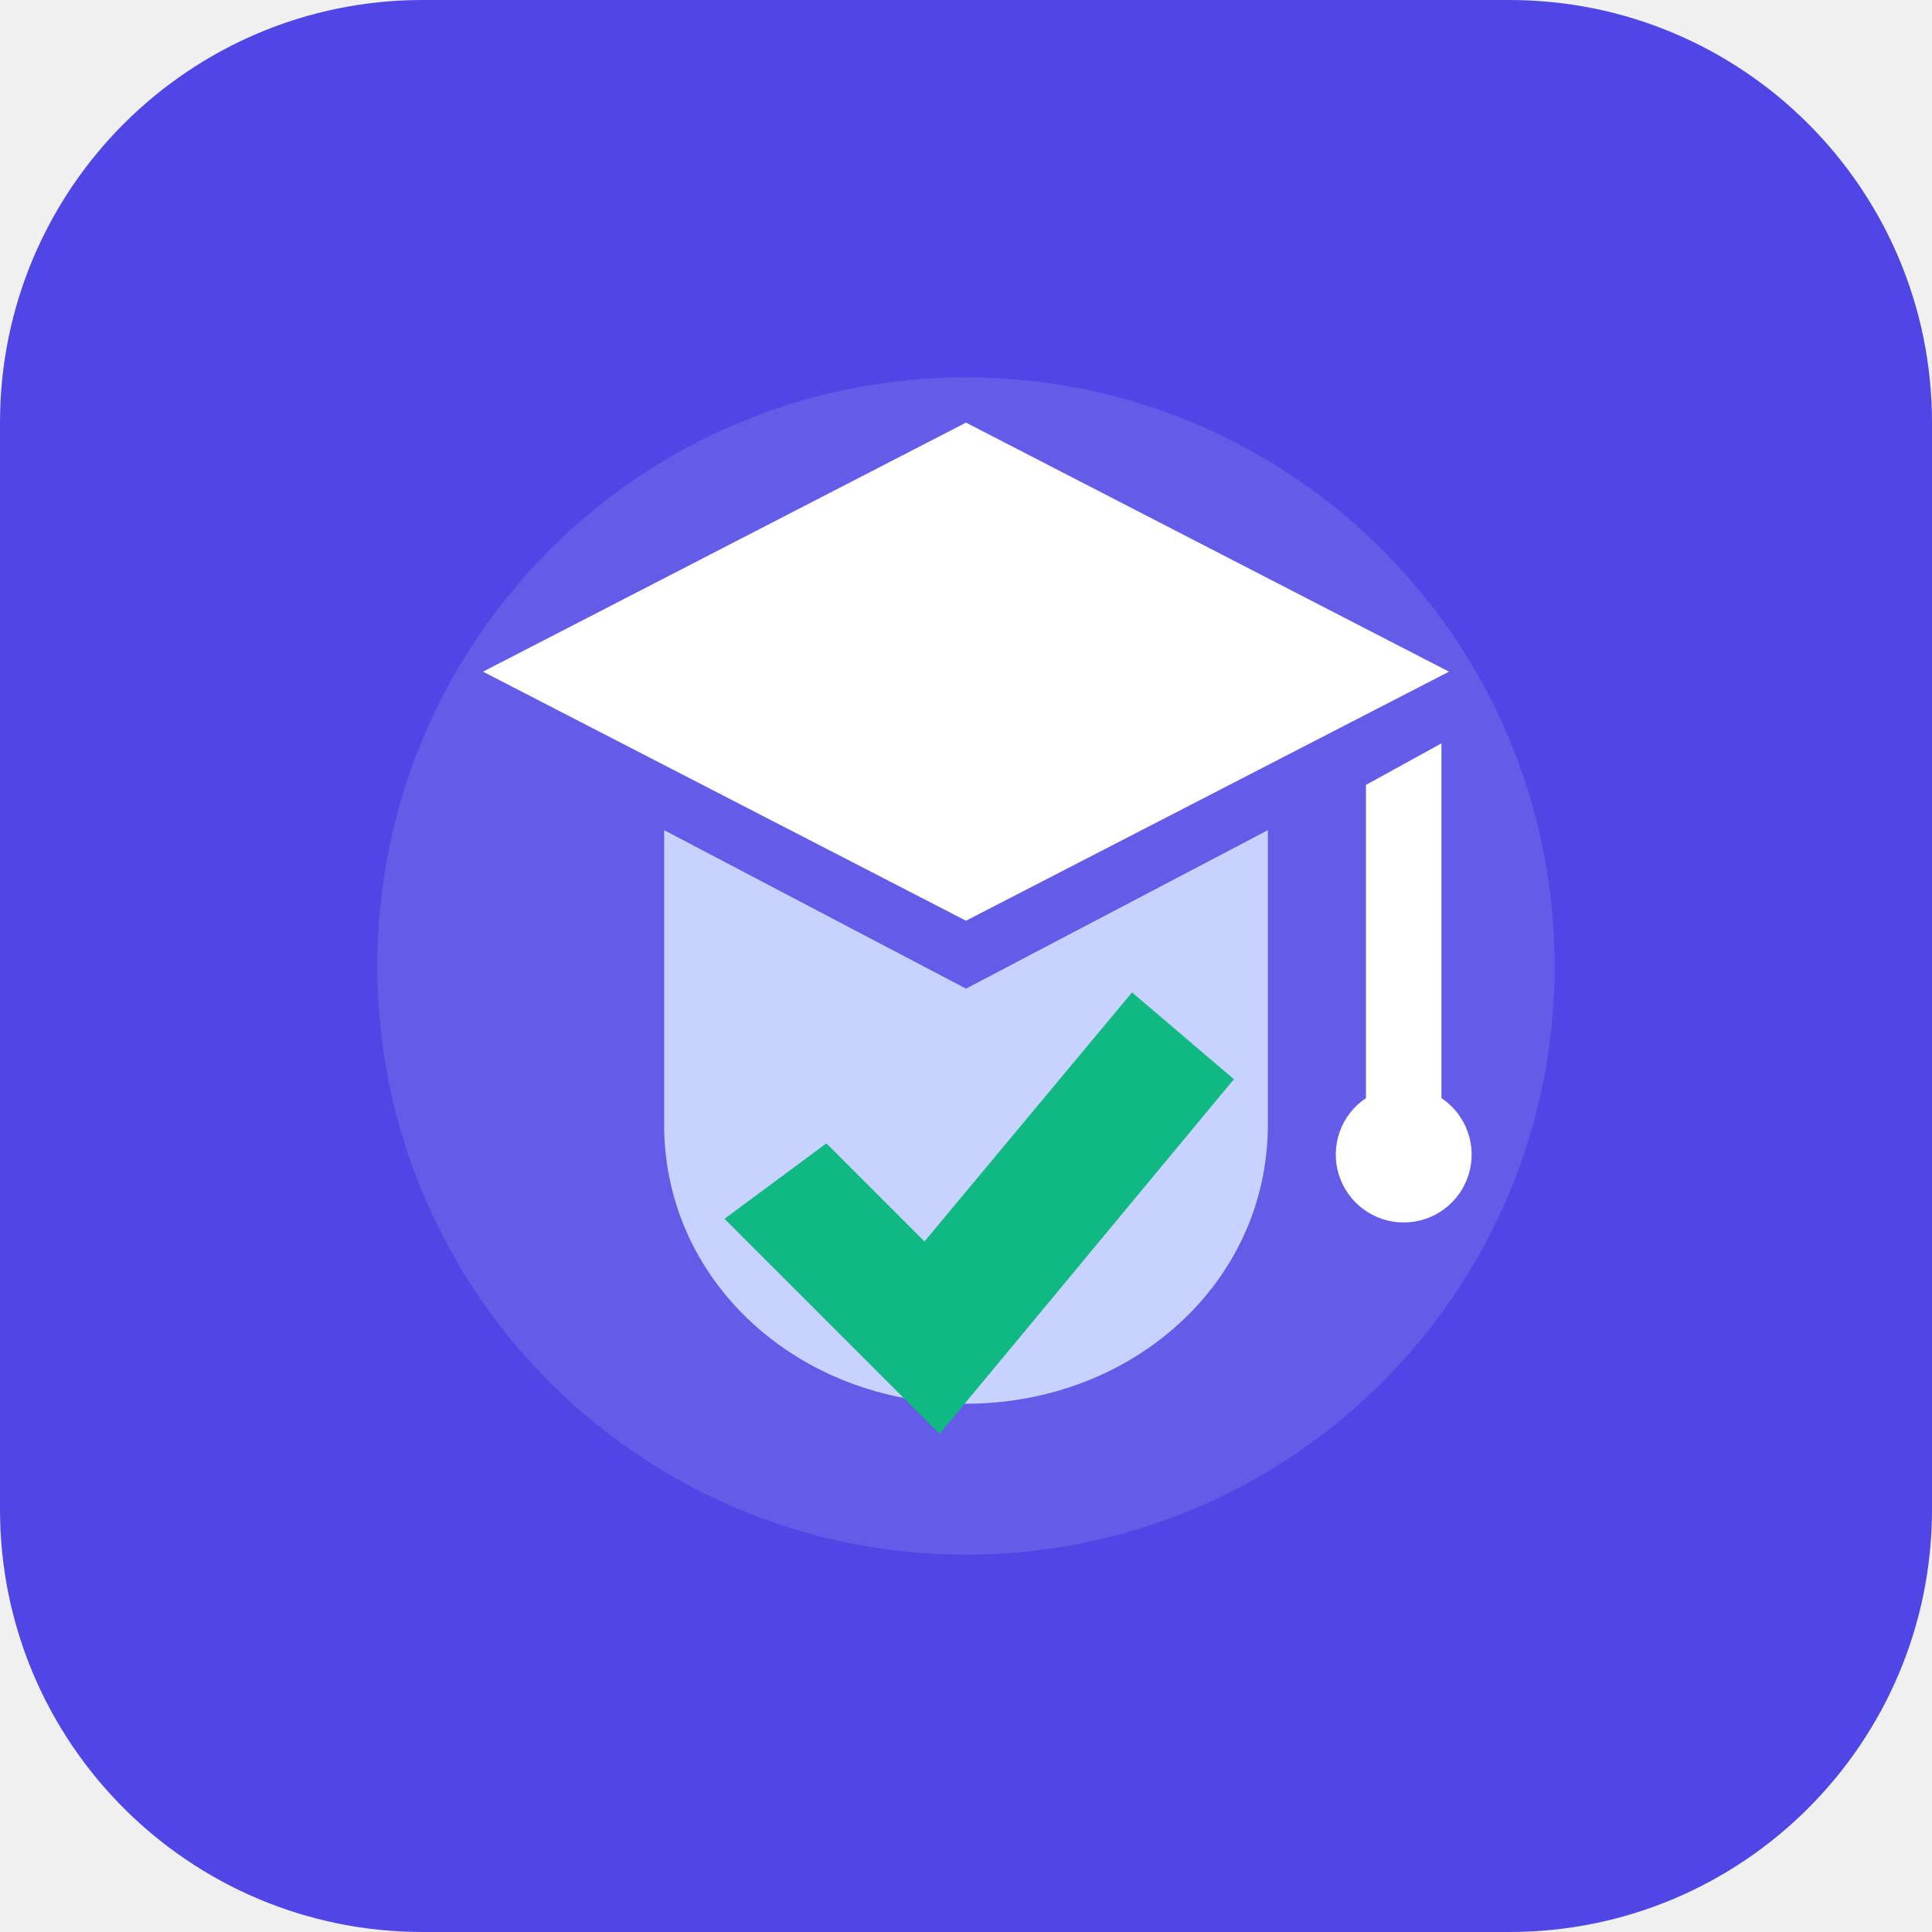
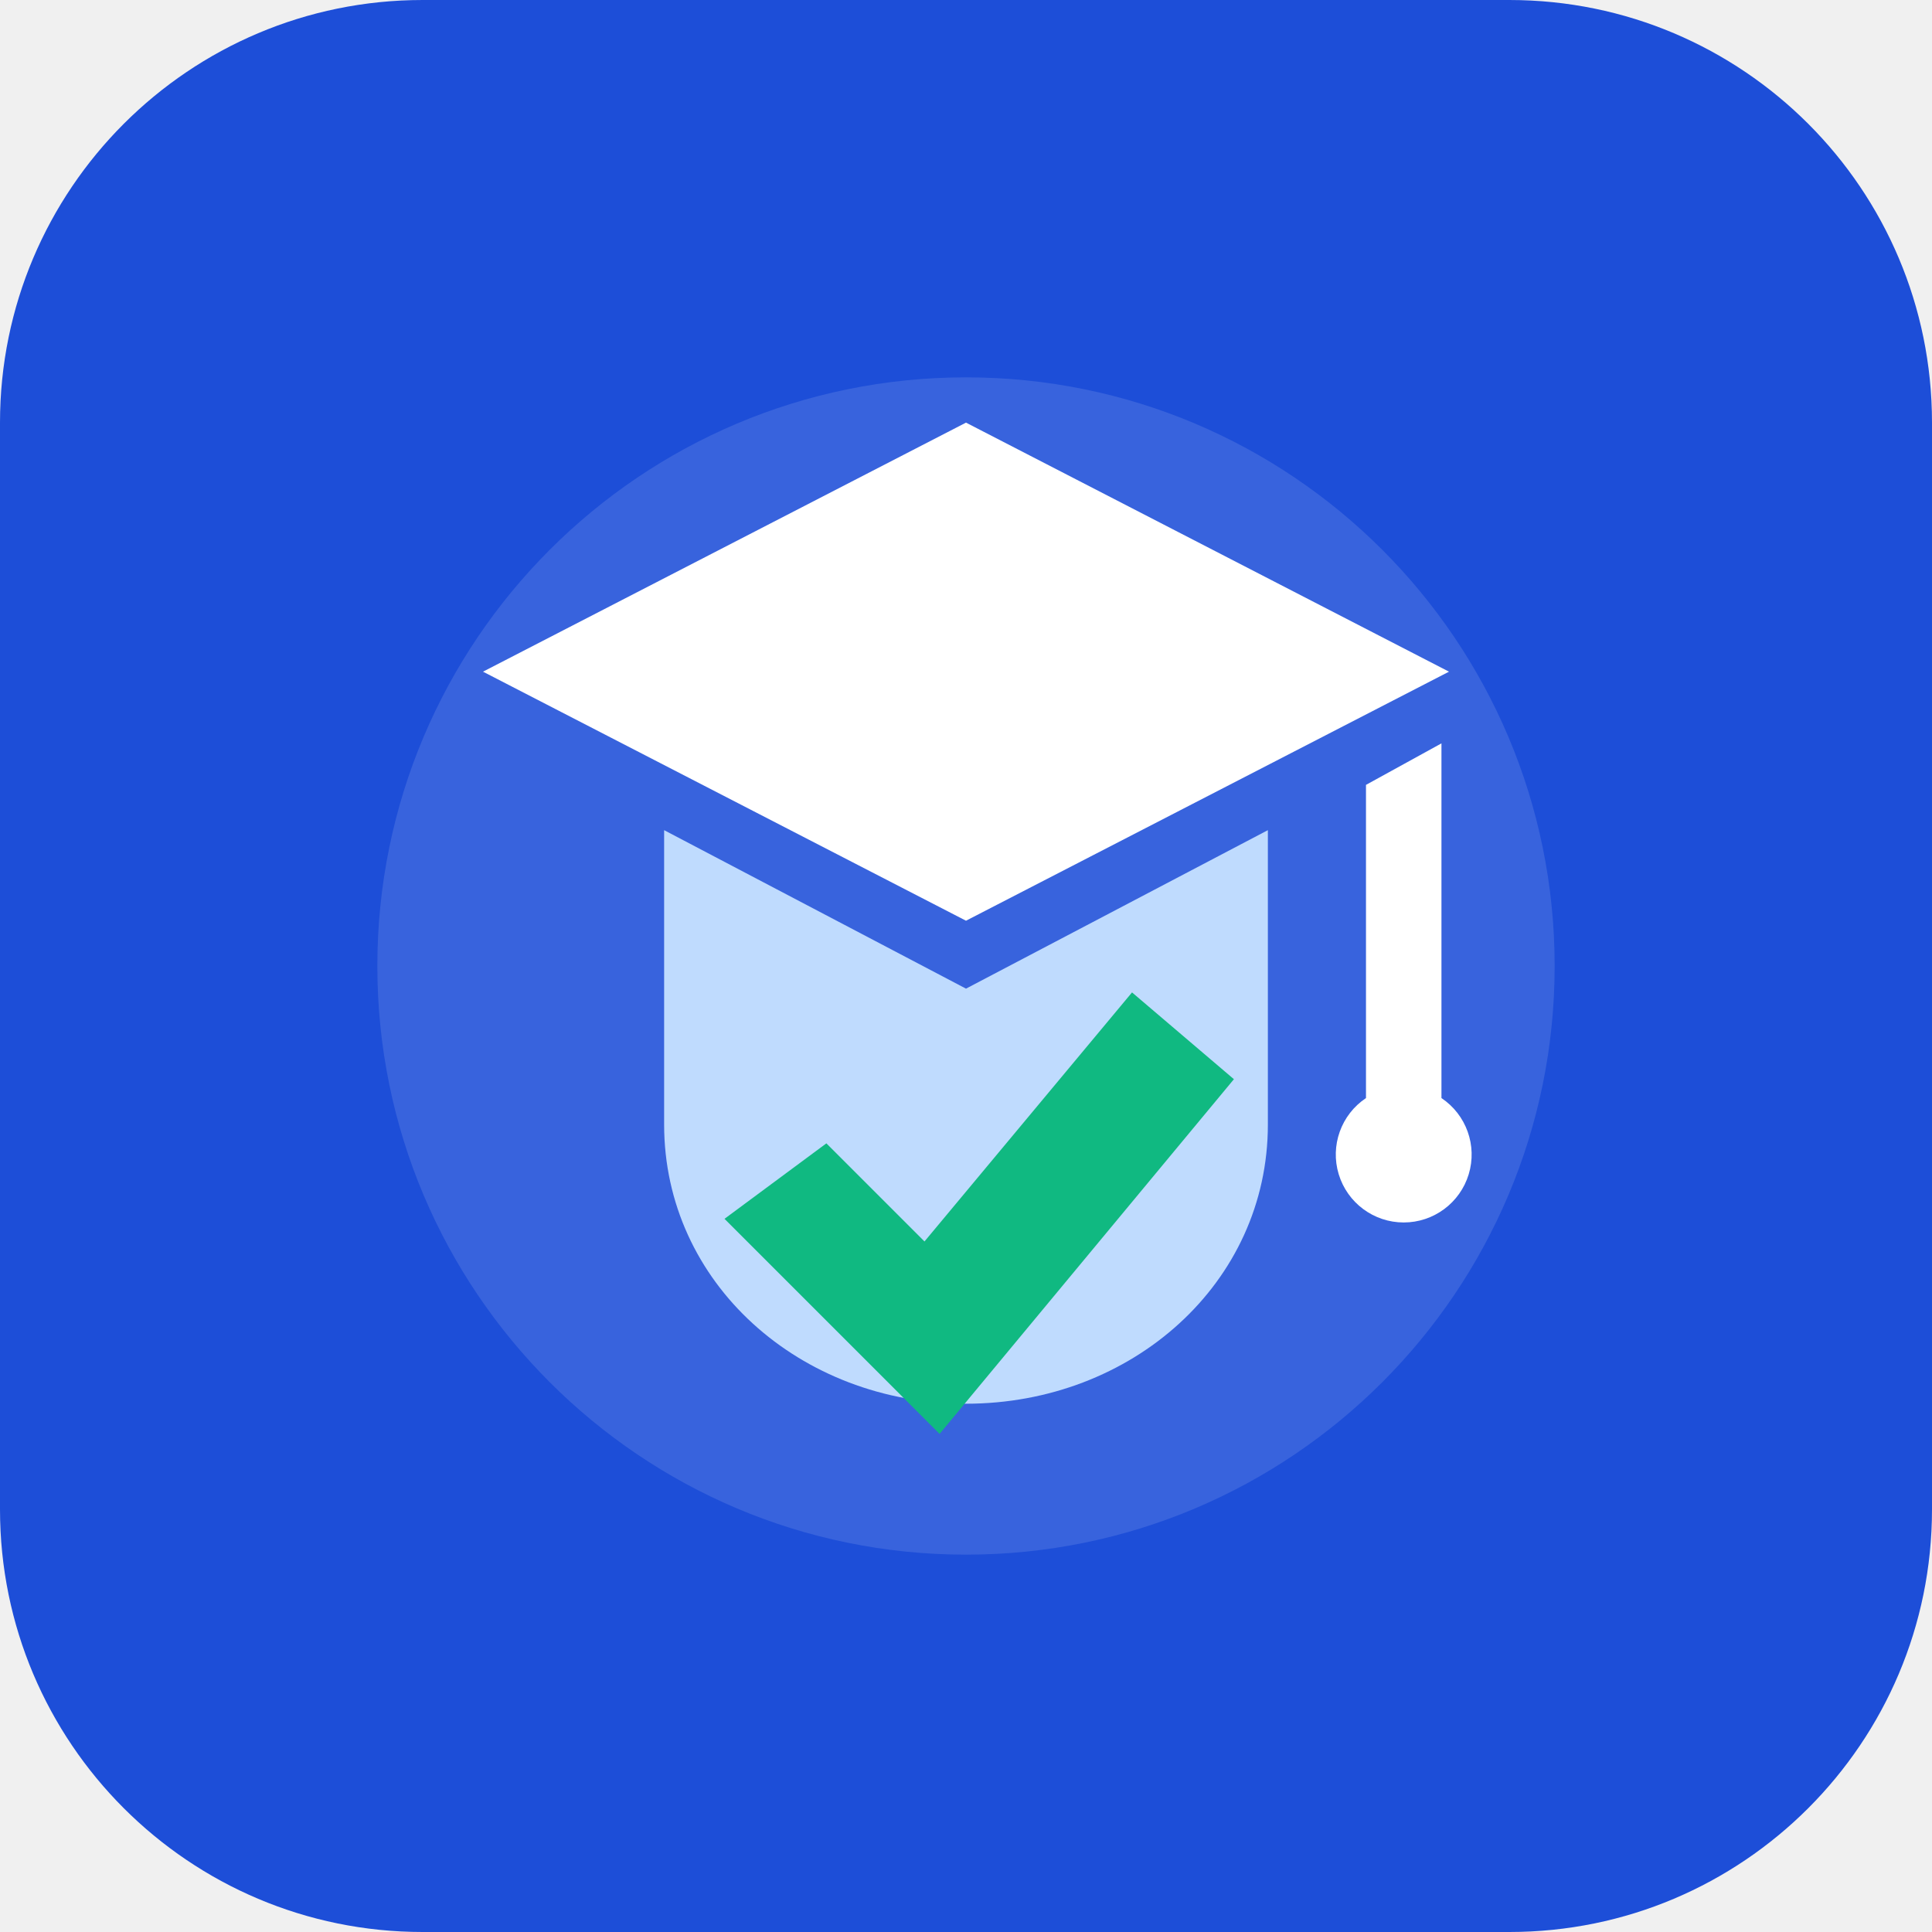
<svg xmlns="http://www.w3.org/2000/svg" viewBox="0 0 512 512" role="img" aria-label="StudyTrack">
-   <rect width="512" height="512" rx="112" fill="#4f46e5" />
+   <rect width="512" height="512" rx="112" fill="#1d4ed8" />
  <circle cx="256" cy="256" r="156" fill="#ffffff" opacity="0.12" />
  <path fill="#ffffff" d="M128 178 256 112l128 66-128 66-128-66Z" />
-   <path fill="#c7d2fe" d="M176 220v78c0 42 36 74 80 74s80-32 80-74v-78l-80 42-80-42Z" />
+   <path fill="#bfdbfe" d="M176 220v78c0 42 36 74 80 74s80-32 80-74v-78l-80 42-80-42Z" />
  <path fill="#ffffff" d="M382 197v94a18 18 0 1 1-20 0v-83l20-11Z" />
  <path fill="#10b981" d="M219 303 245 329l55-66 27 23-78 94-57-57 27-20Z" />
</svg>
